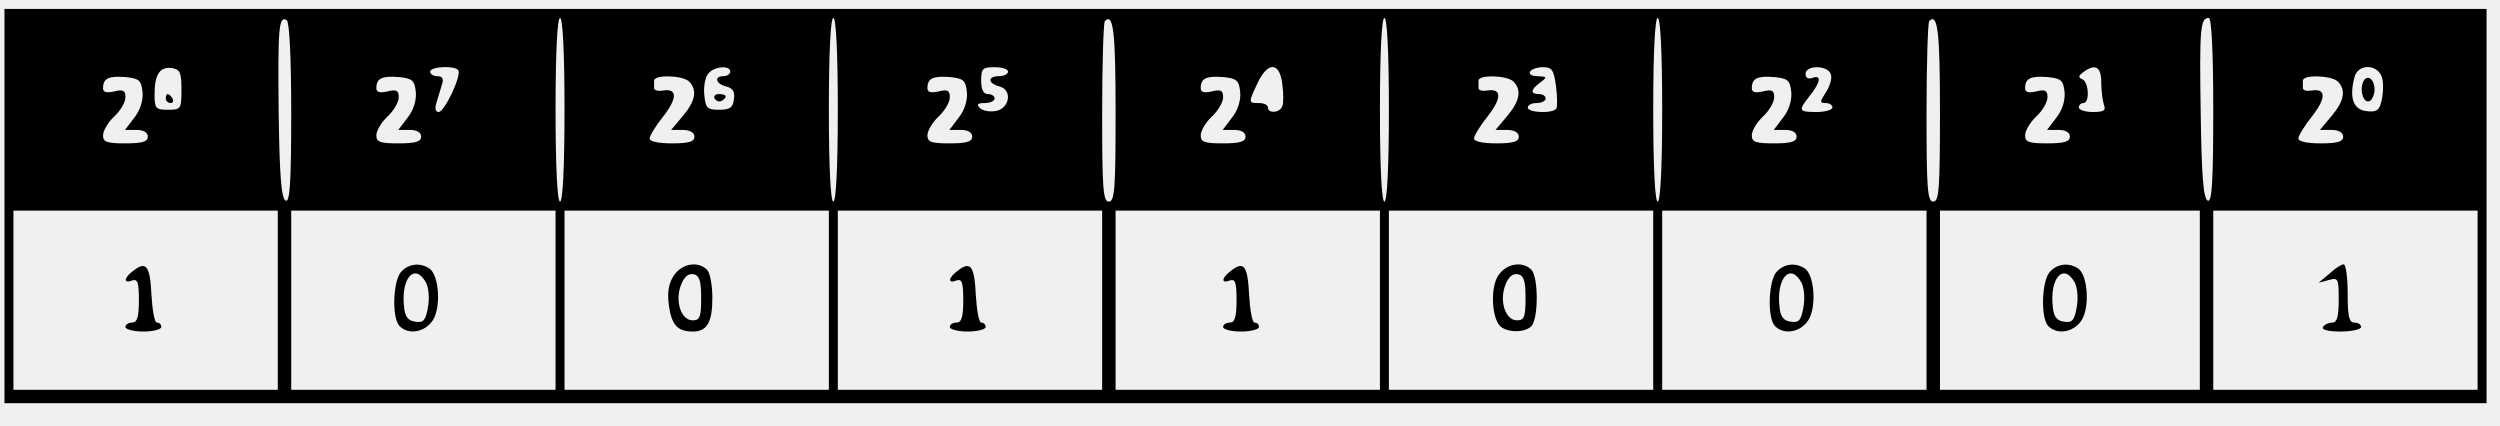
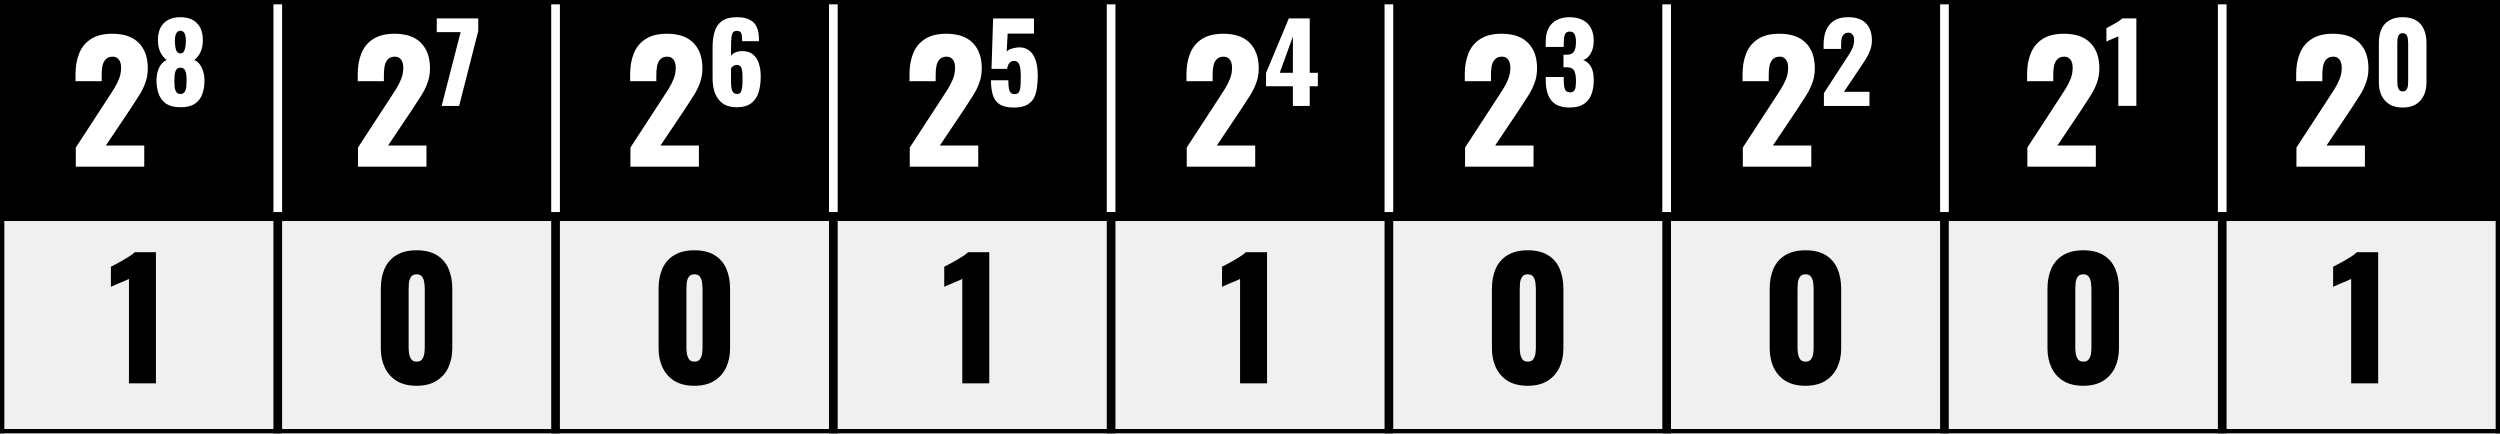
- <svg xmlns="http://www.w3.org/2000/svg" version="1.0" width="558pt" height="95pt" viewBox="0 0 558 95" preserveAspectRatio="xMidYMid meet">
-   <g transform="translate(0,95) scale(0.1,-0.1)" fill="#000000" stroke="none">
-     <path d="M10 490 l0 -440 2770 0 2770 0 0 440 0 440 -2770 0 -2770 0 0 -440z m640 209 c0 -156 -3 -200 -12 -197 -10 4 -14 53 -16 194 -2 191 0 220 18 209 6 -4 10 -83 10 -206z m610 6 c0 -130 -4 -205 -10 -205 -6 0 -10 75 -10 205 0 130 4 205 10 205 6 0 10 -75 10 -205z m610 0 c0 -130 -4 -205 -10 -205 -6 0 -10 75 -10 205 0 130 4 205 10 205 6 0 10 -75 10 -205z m620 -6 c0 -170 -2 -199 -15 -199 -13 0 -15 29 -15 198 0 109 3 202 6 205 19 19 24 -23 24 -204z m610 6 c0 -130 -4 -205 -10 -205 -6 0 -10 75 -10 205 0 130 4 205 10 205 6 0 10 -75 10 -205z m610 0 c0 -130 -4 -205 -10 -205 -6 0 -10 75 -10 205 0 130 4 205 10 205 6 0 10 -75 10 -205z m620 -6 c0 -170 -2 -199 -15 -199 -13 0 -15 29 -15 198 0 109 3 202 6 205 19 19 24 -23 24 -204z m610 5 c0 -160 -3 -205 -12 -202 -10 4 -14 53 -16 194 -3 191 -1 214 18 214 6 0 10 -71 10 -206z m-4535 46 c0 -43 -1 -45 -30 -45 -28 0 -30 3 -30 35 0 44 12 62 39 58 18 -3 21 -10 21 -48z m618 43 c7 -13 -31 -93 -44 -93 -7 0 -9 8 -5 20 3 11 9 29 12 40 5 14 2 20 -10 20 -9 0 -16 5 -16 10 0 12 57 14 63 3z m607 -3 c0 -5 -7 -10 -15 -10 -22 0 -18 -17 6 -23 15 -4 20 -12 17 -29 -2 -18 -9 -23 -33 -23 -27 0 -30 4 -33 33 -2 18 2 40 9 48 13 16 49 19 49 4z m620 0 c0 -5 -9 -10 -20 -10 -26 0 -26 -16 1 -23 30 -8 22 -51 -10 -55 -13 -2 -28 1 -34 7 -8 8 -5 11 11 11 12 0 22 5 22 10 0 6 -7 10 -15 10 -10 0 -15 10 -15 30 0 27 3 30 30 30 17 0 30 -4 30 -10z m612 -27 c3 -21 3 -44 0 -50 -5 -15 -32 -17 -32 -3 0 6 -9 10 -20 10 -24 0 -24 0 -3 45 23 48 49 47 55 -2z m611 -5 c3 -23 3 -46 1 -50 -7 -12 -64 -10 -64 2 0 6 9 10 20 10 11 0 20 5 20 10 0 6 -7 10 -15 10 -20 0 -19 10 3 26 16 12 15 13 -6 14 -13 0 -20 4 -17 10 3 6 17 10 29 10 20 0 24 -6 29 -42z m613 27 c4 -8 -1 -26 -10 -40 -14 -22 -15 -25 -1 -25 8 0 15 -4 15 -10 0 -5 -16 -10 -35 -10 -41 0 -42 3 -15 37 24 30 26 47 5 39 -9 -3 -15 0 -15 9 0 20 49 20 56 0z m604 -19 c0 -19 3 -41 6 -50 5 -13 -1 -16 -25 -16 -17 0 -31 5 -31 10 0 6 5 10 10 10 15 0 12 47 -2 53 -10 4 -9 8 2 16 27 20 40 12 40 -23z m628 5 c2 -12 1 -34 -3 -48 -4 -19 -11 -24 -33 -21 -29 3 -39 29 -27 75 8 34 58 30 63 -6z m-5000 -25 c2 -18 -4 -40 -17 -57 l-22 -29 26 0 c16 0 25 -6 25 -15 0 -11 -12 -15 -50 -15 -42 0 -50 3 -50 18 0 10 11 29 25 42 14 13 25 32 25 43 0 15 -5 18 -25 13 -17 -4 -25 -2 -25 7 0 22 12 28 50 25 30 -3 35 -7 38 -32z m610 0 c2 -18 -4 -40 -17 -57 l-22 -29 26 0 c16 0 25 -6 25 -15 0 -11 -12 -15 -50 -15 -42 0 -50 3 -50 18 0 10 11 29 25 42 14 13 25 32 25 43 0 15 -5 18 -25 13 -17 -4 -25 -2 -25 7 0 22 12 28 50 25 30 -3 35 -7 38 -32z m610 22 c19 -19 14 -44 -14 -77 l-26 -31 26 0 c16 0 26 -6 26 -15 0 -11 -12 -15 -50 -15 -30 0 -50 4 -50 11 0 6 14 29 31 50 31 40 31 62 -1 57 -11 -2 -19 0 -20 5 0 4 0 12 0 17 0 14 64 12 78 -2z m620 -22 c2 -18 -4 -40 -17 -57 l-22 -29 26 0 c16 0 25 -6 25 -15 0 -11 -12 -15 -50 -15 -42 0 -50 3 -50 18 0 10 11 29 25 42 14 13 25 32 25 43 0 15 -5 18 -25 13 -17 -4 -25 -2 -25 7 0 22 12 28 50 25 30 -3 35 -7 38 -32z m610 0 c2 -18 -4 -40 -17 -57 l-22 -29 26 0 c16 0 25 -6 25 -15 0 -11 -12 -15 -50 -15 -42 0 -50 3 -50 18 0 10 11 29 25 42 14 13 25 32 25 43 0 15 -5 18 -25 13 -17 -4 -25 -2 -25 7 0 22 12 28 50 25 30 -3 35 -7 38 -32z m610 22 c19 -19 14 -44 -14 -77 l-26 -31 26 0 c16 0 26 -6 26 -15 0 -11 -12 -15 -50 -15 -30 0 -50 4 -50 11 0 6 14 29 31 50 31 40 31 62 -1 57 -11 -2 -19 0 -20 5 0 4 0 12 0 17 0 14 64 12 78 -2z m620 -22 c2 -18 -4 -40 -17 -57 l-22 -29 26 0 c16 0 25 -6 25 -15 0 -11 -12 -15 -50 -15 -42 0 -50 3 -50 18 0 10 11 29 25 42 14 13 25 32 25 43 0 15 -5 18 -25 13 -17 -4 -25 -2 -25 7 0 22 12 28 50 25 30 -3 35 -7 38 -32z m610 0 c2 -18 -4 -40 -17 -57 l-22 -29 26 0 c16 0 25 -6 25 -15 0 -11 -12 -15 -50 -15 -42 0 -50 3 -50 18 0 10 11 29 25 42 14 13 25 32 25 43 0 15 -5 18 -25 13 -17 -4 -25 -2 -25 7 0 22 12 28 50 25 30 -3 35 -7 38 -32z m610 22 c19 -19 14 -44 -14 -77 l-26 -31 26 0 c16 0 26 -6 26 -15 0 -11 -12 -15 -50 -15 -30 0 -50 4 -50 11 0 6 14 29 31 50 31 40 31 62 -1 57 -11 -2 -19 0 -20 5 0 4 0 12 0 17 0 14 64 12 78 -2z m-4598 -488 l0 -200 -295 0 -295 0 0 200 0 200 295 0 295 0 0 -200z m620 0 l0 -200 -295 0 -295 0 0 200 0 200 295 0 295 0 0 -200z m610 0 l0 -200 -295 0 -295 0 0 200 0 200 295 0 295 0 0 -200z m610 0 l0 -200 -295 0 -295 0 0 200 0 200 295 0 295 0 0 -200z m620 0 l0 -200 -295 0 -295 0 0 200 0 200 295 0 295 0 0 -200z m610 0 l0 -200 -295 0 -295 0 0 200 0 200 295 0 295 0 0 -200z m610 0 l0 -200 -295 0 -295 0 0 200 0 200 295 0 295 0 0 -200z m610 0 l0 -200 -290 0 -290 0 0 200 0 200 290 0 290 0 0 -200z m620 0 l0 -200 -295 0 -295 0 0 200 0 200 295 0 295 0 0 -200z" />
-     <path d="M370 730 c0 -5 5 -10 11 -10 5 0 7 5 4 10 -3 6 -8 10 -11 10 -2 0 -4 -4 -4 -10z" />
-     <path d="M1595 730 c4 -6 11 -8 16 -5 14 9 11 15 -7 15 -8 0 -12 -5 -9 -10z" />
-     <path d="M5274 766 c-8 -21 3 -49 16 -41 5 3 10 15 10 25 0 25 -18 36 -26 16z" />
-     <path d="M298 346 c-22 -16 -23 -30 -3 -22 12 4 15 -4 15 -44 0 -38 -4 -50 -15 -50 -8 0 -15 -4 -15 -10 0 -5 18 -10 40 -10 22 0 40 5 40 10 0 6 -4 10 -10 10 -5 0 -10 28 -12 62 -3 65 -12 76 -40 54z" />
-     <path d="M896 344 c-19 -19 -22 -104 -4 -122 20 -20 56 -14 74 13 19 29 14 102 -8 116 -20 13 -45 11 -62 -7z m55 -25 c6 -12 8 -36 4 -56 -5 -28 -10 -34 -28 -31 -16 2 -23 11 -25 32 -8 65 24 101 49 55z" />
-     <path d="M1504 335 c-12 -18 -15 -38 -11 -67 6 -43 19 -58 53 -58 32 0 44 20 44 75 0 28 -5 56 -12 63 -20 20 -56 14 -74 -13z m61 -50 c0 -43 -3 -50 -19 -50 -26 0 -40 43 -26 79 7 18 16 26 28 24 13 -3 17 -14 17 -53z" />
-     <path d="M2138 346 c-22 -16 -23 -30 -3 -22 12 4 15 -4 15 -44 0 -38 -4 -50 -15 -50 -8 0 -15 -4 -15 -10 0 -5 18 -10 40 -10 22 0 40 5 40 10 0 6 -4 10 -10 10 -5 0 -10 28 -12 62 -3 65 -12 76 -40 54z" />
-     <path d="M2748 346 c-22 -16 -23 -30 -3 -22 12 4 15 -4 15 -44 0 -38 -4 -50 -15 -50 -8 0 -15 -4 -15 -10 0 -5 18 -10 40 -10 22 0 40 5 40 10 0 6 -4 10 -10 10 -5 0 -10 28 -12 62 -3 65 -12 76 -40 54z" />
-     <path d="M3344 335 c-19 -29 -14 -102 8 -116 19 -12 52 -11 66 3 16 16 16 110 0 126 -20 20 -56 14 -74 -13z m61 -50 c0 -43 -3 -50 -19 -50 -26 0 -40 43 -26 79 7 18 16 26 28 24 13 -3 17 -14 17 -53z" />
-     <path d="M3966 344 c-19 -19 -22 -104 -4 -122 20 -20 56 -14 74 13 19 29 14 102 -8 116 -20 13 -45 11 -62 -7z m55 -25 c6 -12 8 -36 4 -56 -5 -28 -10 -34 -28 -31 -16 2 -23 11 -25 32 -8 65 24 101 49 55z" />
-     <path d="M4576 344 c-19 -19 -22 -104 -4 -122 20 -20 56 -14 74 13 19 29 14 102 -8 116 -20 13 -45 11 -62 -7z m55 -25 c6 -12 8 -36 4 -56 -5 -28 -10 -34 -28 -31 -16 2 -23 11 -25 32 -8 65 24 101 49 55z" />
-     <path d="M5199 339 l-24 -20 23 6 c21 6 22 3 22 -44 0 -38 -4 -51 -14 -51 -8 0 -18 -4 -21 -10 -4 -6 12 -10 39 -10 25 0 46 5 46 10 0 6 -7 10 -15 10 -12 0 -15 14 -15 65 0 36 -4 65 -9 65 -5 0 -19 -9 -32 -21z" />
+ <svg xmlns="http://www.w3.org/2000/svg" version="1.1" viewBox="0.0 0.0 288.0 49.921" fill="none" stroke="none" stroke-linecap="square" stroke-miterlimit="10">
+   <clipPath id="p.0">
+     <path d="m0 0l288.0 0l0 49.921l-288.0 0l0 -49.921z" clip-rule="nonzero" />
+   </clipPath>
+   <g clip-path="url(#p.0)">
+     <path fill="#000000" fill-opacity="0.0" d="m0 0l288.0 0l0 49.921l-288.0 0z" fill-rule="evenodd" />
+     <path shape-rendering="crispEdges" fill="#000000" d="m-3.937008E-4 -3.648294E-5l32.0 0l0 24.961l-32.0 0l0 -24.961z" fill-rule="nonzero" />
+     <path shape-rendering="crispEdges" fill="#000000" d="m32 -3.648294E-5l32.0 0l0 24.961l-32.0 0l0 -24.961z" fill-rule="nonzero" />
+     <path shape-rendering="crispEdges" fill="#000000" d="m64 -3.648294E-5l32 0l0 24.961l-32 0l0 -24.961z" fill-rule="nonzero" />
+     <path shape-rendering="crispEdges" fill="#000000" d="m96 -3.648294E-5l32.0 0l0 24.961l-32.0 0l0 -24.961z" fill-rule="nonzero" />
+     <path shape-rendering="crispEdges" fill="#000000" d="m128 -3.648294E-5l32.0 0l0 24.961l-32.0 0l0 -24.961z" fill-rule="nonzero" />
+     <path shape-rendering="crispEdges" fill="#000000" d="m160 -3.648294E-5l32.0 0l0 24.961l-32.0 0l0 -24.961z" fill-rule="nonzero" />
+     <path shape-rendering="crispEdges" fill="#000000" d="m192 -3.648294E-5l32.0 0l0 24.961l-32.0 0l0 -24.961z" fill-rule="nonzero" />
+     <path shape-rendering="crispEdges" fill="#000000" d="m224 -3.648294E-5l32.0 0l0 24.961l-32.0 0l0 -24.961z" fill-rule="nonzero" />
+     <path shape-rendering="crispEdges" fill="#000000" d="m256 -3.648294E-5l32.0 0l0 24.961l-32.0 0l0 -24.961z" fill-rule="nonzero" />
+     <path stroke="#000000" stroke-width="1.0" stroke-linecap="butt" d="m-3.937008E-4 -0.499l0 50.919" fill-rule="nonzero" />
+     <path stroke="#ffffff" stroke-width="1.0" stroke-linecap="butt" d="m32 -0.499l0 24.961" fill-rule="nonzero" />
+     <path stroke="#000000" stroke-width="1.0" stroke-linecap="butt" d="m32 24.462l0 25.958" fill-rule="nonzero" />
+     <path stroke="#ffffff" stroke-width="1.0" stroke-linecap="butt" d="m64 -0.499l0 24.961" fill-rule="nonzero" />
+     <path stroke="#000000" stroke-width="1.0" stroke-linecap="butt" d="m64 24.462l0 25.958" fill-rule="nonzero" />
+     <path stroke="#ffffff" stroke-width="1.0" stroke-linecap="butt" d="m96 -0.499l0 24.961" fill-rule="nonzero" />
+     <path stroke="#000000" stroke-width="1.0" stroke-linecap="butt" d="m96 24.462l0 25.958" fill-rule="nonzero" />
+     <path stroke="#ffffff" stroke-width="1.0" stroke-linecap="butt" d="m128 -0.499l0 24.961" fill-rule="nonzero" />
+     <path stroke="#000000" stroke-width="1.0" stroke-linecap="butt" d="m128 24.462l0 25.958" fill-rule="nonzero" />
+     <path stroke="#ffffff" stroke-width="1.0" stroke-linecap="butt" d="m160 -0.499l0 24.961" fill-rule="nonzero" />
+     <path stroke="#000000" stroke-width="1.0" stroke-linecap="butt" d="m160 24.462l0 25.958" fill-rule="nonzero" />
+     <path stroke="#ffffff" stroke-width="1.0" stroke-linecap="butt" d="m192 -0.499l0 24.961" fill-rule="nonzero" />
+     <path stroke="#000000" stroke-width="1.0" stroke-linecap="butt" d="m192 24.462l0 25.958" fill-rule="nonzero" />
+     <path stroke="#ffffff" stroke-width="1.0" stroke-linecap="butt" d="m224 -0.499l0 24.961" fill-rule="nonzero" />
+     <path stroke="#000000" stroke-width="1.0" stroke-linecap="butt" d="m224 24.462l0 25.958" fill-rule="nonzero" />
+     <path stroke="#ffffff" stroke-width="1.0" stroke-linecap="butt" d="m256 -0.499l0 24.961" fill-rule="nonzero" />
+     <path stroke="#000000" stroke-width="1.0" stroke-linecap="butt" d="m256 24.462l0 25.958" fill-rule="nonzero" />
+     <path stroke="#000000" stroke-width="1.0" stroke-linecap="butt" d="m288 -0.499l0 50.919" fill-rule="nonzero" />
+     <path stroke="#000000" stroke-width="1.0" stroke-linecap="butt" d="m-0.499 -3.648294E-5l288.997 0" fill-rule="nonzero" />
+     <path stroke="#000000" stroke-width="1.0" stroke-linecap="butt" d="m-0.499 24.961l288.997 0" fill-rule="nonzero" />
+     <path stroke="#000000" stroke-width="1.0" stroke-linecap="butt" d="m-0.499 49.921l288.997 0" fill-rule="nonzero" />
+     <path fill="#ffffff" d="m8.731 19.2l0 -2.203l3.625 -5.562q0.406 -0.609 0.766 -1.188q0.359 -0.578 0.594 -1.172q0.234 -0.609 0.234 -1.25q0 -0.656 -0.266 -0.969q-0.25 -0.328 -0.703 -0.328q-0.5 0 -0.781 0.281q-0.281 0.281 -0.391 0.75q-0.094 0.469 -0.094 1.047l0 0.75l-3.016 0l0 -0.812q0 -1.344 0.422 -2.391q0.422 -1.062 1.359 -1.656q0.938 -0.609 2.453 -0.609q2.031 0 3.062 1.062q1.031 1.047 1.031 2.922q0 0.922 -0.297 1.703q-0.281 0.781 -0.766 1.516q-0.469 0.734 -1.0 1.547l-2.766 4.125l4.422 0l0 2.438l-7.891 0z" fill-rule="nonzero" />
+     <path fill="#ffffff" d="m20.789 12.357q-1.016 0 -1.625 -0.391q-0.609 -0.406 -0.875 -1.125q-0.266 -0.719 -0.266 -1.641q0.016 -0.375 0.078 -0.719q0.078 -0.359 0.219 -0.656q0.141 -0.312 0.359 -0.547q0.219 -0.234 0.516 -0.375q-0.391 -0.281 -0.688 -0.828q-0.297 -0.547 -0.312 -1.375q-0.016 -0.844 0.266 -1.453q0.297 -0.609 0.875 -0.938q0.594 -0.328 1.453 -0.328q0.875 0 1.453 0.344q0.578 0.328 0.859 0.938q0.281 0.594 0.266 1.437q-0.016 0.844 -0.312 1.391q-0.281 0.531 -0.672 0.812q0.297 0.141 0.516 0.375q0.219 0.234 0.359 0.547q0.141 0.297 0.219 0.656q0.078 0.344 0.078 0.719q0.016 0.922 -0.25 1.641q-0.266 0.719 -0.875 1.125q-0.609 0.391 -1.641 0.391zm0 -1.531q0.328 0 0.484 -0.234q0.156 -0.25 0.188 -0.594q0.031 -0.344 0.031 -0.625q0.016 -0.391 -0.031 -0.75q-0.031 -0.359 -0.188 -0.594q-0.156 -0.234 -0.484 -0.234q-0.328 0 -0.484 0.234q-0.141 0.234 -0.188 0.594q-0.031 0.344 -0.031 0.75q0 0.281 0.031 0.625q0.031 0.344 0.188 0.594q0.156 0.234 0.484 0.234zm0 -4.672q0.203 0 0.344 -0.156q0.141 -0.172 0.203 -0.5q0.078 -0.344 0.078 -0.844q0 -0.516 -0.156 -0.812q-0.156 -0.297 -0.469 -0.297q-0.312 0 -0.484 0.297q-0.156 0.297 -0.156 0.797q0 0.5 0.062 0.844q0.062 0.344 0.203 0.516q0.156 0.156 0.375 0.156z" fill-rule="nonzero" />
+     <path fill="#ffffff" d="m41.241 19.2l0 -2.203l3.625 -5.562q0.406 -0.609 0.766 -1.188q0.359 -0.578 0.594 -1.172q0.234 -0.609 0.234 -1.25q0 -0.656 -0.266 -0.969q-0.25 -0.328 -0.703 -0.328q-0.5 0 -0.781 0.281q-0.281 0.281 -0.391 0.75q-0.094 0.469 -0.094 1.047l0 0.75l-3.016 0l0 -0.812q0 -1.344 0.422 -2.391q0.422 -1.062 1.359 -1.656q0.938 -0.609 2.453 -0.609q2.031 0 3.062 1.062q1.031 1.047 1.031 2.922q0 0.922 -0.297 1.703q-0.281 0.781 -0.766 1.516q-0.469 0.734 -1.0 1.547l-2.766 4.125l4.422 0l0 2.438l-7.891 0z" fill-rule="nonzero" />
+     <path fill="#ffffff" d="m50.877 12.2l2.188 -8.5l-2.75 0l0 -1.578l4.781 0l0 1.438l-2.203 8.641l-2.016 0z" fill-rule="nonzero" />
+     <path fill="#ffffff" d="m72.625 19.2l0 -2.203l3.625 -5.562q0.406 -0.609 0.766 -1.188q0.359 -0.578 0.594 -1.172q0.234 -0.609 0.234 -1.25q0 -0.656 -0.266 -0.969q-0.25 -0.328 -0.703 -0.328q-0.5 0 -0.781 0.281q-0.281 0.281 -0.391 0.75q-0.094 0.469 -0.094 1.047l0 0.75l-3.016 0l0 -0.812q0 -1.344 0.422 -2.391q0.422 -1.062 1.359 -1.656q0.938 -0.609 2.453 -0.609q2.031 0 3.062 1.062q1.031 1.047 1.031 2.922q0 0.922 -0.297 1.703q-0.281 0.781 -0.766 1.516q-0.469 0.734 -1.0 1.547l-2.766 4.125l4.422 0l0 2.438l-7.891 0z" fill-rule="nonzero" />
+     <path fill="#ffffff" d="m84.886 12.357q-0.984 0 -1.609 -0.422q-0.609 -0.438 -0.906 -1.188q-0.281 -0.75 -0.281 -1.703l0 -3.641q0 -0.984 0.234 -1.75q0.234 -0.781 0.828 -1.219q0.594 -0.453 1.719 -0.453q0.969 0 1.531 0.312q0.562 0.297 0.797 0.875q0.234 0.562 0.234 1.406q0 0.047 0 0.094q0.016 0.047 0.016 0.078l-1.953 0q0 -0.609 -0.094 -0.891q-0.094 -0.297 -0.516 -0.297q-0.297 0 -0.438 0.172q-0.141 0.172 -0.188 0.609q-0.047 0.438 -0.047 1.219l0 0.891q0.141 -0.25 0.469 -0.391q0.344 -0.156 0.766 -0.172q0.797 -0.016 1.281 0.375q0.484 0.375 0.688 1.047q0.219 0.656 0.219 1.484q0 1.062 -0.25 1.859q-0.25 0.797 -0.859 1.25q-0.594 0.453 -1.641 0.453zm0.016 -1.531q0.297 0 0.422 -0.188q0.125 -0.203 0.172 -0.578q0.047 -0.391 0.047 -0.938q0 -0.5 -0.031 -0.859q-0.031 -0.359 -0.172 -0.563q-0.141 -0.219 -0.453 -0.219q-0.156 0 -0.297 0.062q-0.125 0.062 -0.234 0.156q-0.094 0.094 -0.141 0.188l0 1.641q0 0.328 0.047 0.641q0.062 0.297 0.219 0.484q0.156 0.172 0.422 0.172z" fill-rule="nonzero" />
+     <path fill="#ffffff" d="m104.805 19.2l0 -2.203l3.625 -5.562q0.406 -0.609 0.766 -1.188q0.359 -0.578 0.594 -1.172q0.234 -0.609 0.234 -1.25q0 -0.656 -0.266 -0.969q-0.25 -0.328 -0.703 -0.328q-0.5 0 -0.781 0.281q-0.281 0.281 -0.391 0.75q-0.094 0.469 -0.094 1.047l0 0.75l-3.016 0l0 -0.812q0 -1.344 0.422 -2.391q0.422 -1.062 1.359 -1.656q0.938 -0.609 2.453 -0.609q2.031 0 3.062 1.062q1.031 1.047 1.031 2.922q0 0.922 -0.297 1.703q-0.281 0.781 -0.766 1.516q-0.469 0.734 -1.0 1.547l-2.766 4.125l4.422 0l0 2.438l-7.891 0z" fill-rule="nonzero" />
+     <path fill="#ffffff" d="m116.801 12.388q-1.109 0 -1.672 -0.391q-0.562 -0.391 -0.766 -1.094q-0.203 -0.719 -0.203 -1.656l2.0 0q0 0.578 0.062 0.938q0.062 0.359 0.234 0.516q0.172 0.156 0.484 0.141q0.312 -0.016 0.453 -0.25q0.141 -0.25 0.172 -0.719q0.031 -0.469 0.031 -1.125q0 -0.5 -0.062 -0.875q-0.047 -0.391 -0.219 -0.625q-0.172 -0.234 -0.5 -0.234q-0.312 0 -0.516 0.234q-0.203 0.219 -0.281 0.688l-1.797 0l0.188 -5.812l4.703 0l0 1.75l-3.031 0l-0.109 2.078q0.125 -0.188 0.469 -0.312q0.344 -0.125 0.75 -0.172q0.766 -0.078 1.297 0.297q0.531 0.359 0.797 1.109q0.266 0.734 0.266 1.828q0 0.797 -0.109 1.484q-0.094 0.672 -0.375 1.172q-0.281 0.484 -0.844 0.766q-0.547 0.266 -1.422 0.266z" fill-rule="nonzero" />
+     <path fill="#ffffff" d="m136.712 19.2l0 -2.203l3.625 -5.562q0.406 -0.609 0.766 -1.188q0.359 -0.578 0.594 -1.172q0.234 -0.609 0.234 -1.25q0 -0.656 -0.266 -0.969q-0.25 -0.328 -0.703 -0.328q-0.5 0 -0.781 0.281q-0.281 0.281 -0.391 0.75q-0.094 0.469 -0.094 1.047l0 0.75l-3.016 0l0 -0.812q0 -1.344 0.422 -2.391q0.422 -1.062 1.359 -1.656q0.938 -0.609 2.453 -0.609q2.031 0 3.062 1.062q1.031 1.047 1.031 2.922q0 0.922 -0.297 1.703q-0.281 0.781 -0.766 1.516q-0.469 0.734 -1.0 1.547l-2.766 4.125l4.422 0l0 2.438l-7.891 0z" fill-rule="nonzero" />
+     <path fill="#ffffff" d="m148.942 12.2l0 -2.266l-3.094 0l0 -1.531l2.625 -6.281l2.406 0l0 6.266l0.938 0l0 1.547l-0.938 0l0 2.266l-1.938 0zm-1.516 -3.812l1.516 0l0 -4.188l-1.516 4.188z" fill-rule="nonzero" />
+     <path fill="#ffffff" d="m168.774 19.2l0 -2.203l3.625 -5.562q0.406 -0.609 0.766 -1.188q0.359 -0.578 0.594 -1.172q0.234 -0.609 0.234 -1.25q0 -0.656 -0.266 -0.969q-0.25 -0.328 -0.703 -0.328q-0.5 0 -0.781 0.281q-0.281 0.281 -0.391 0.75q-0.094 0.469 -0.094 1.047l0 0.75l-3.016 0l0 -0.812q0 -1.344 0.422 -2.391q0.422 -1.062 1.359 -1.656q0.938 -0.609 2.453 -0.609q2.031 0 3.062 1.062q1.031 1.047 1.031 2.922q0 0.922 -0.297 1.703q-0.281 0.781 -0.766 1.516q-0.469 0.734 -1.0 1.547l-2.766 4.125l4.422 0l0 2.438l-7.891 0z" fill-rule="nonzero" />
+     <path fill="#ffffff" d="m180.848 12.388q-1.062 0 -1.672 -0.391q-0.594 -0.406 -0.859 -1.125q-0.25 -0.719 -0.25 -1.641l0 -0.359l2.078 0q0 0 0 0.125q0 0.125 0 0.234q0 0.5 0.062 0.812q0.062 0.297 0.219 0.453q0.172 0.141 0.453 0.141q0.281 0 0.422 -0.141q0.156 -0.156 0.203 -0.453q0.047 -0.312 0.047 -0.75q0 -0.75 -0.203 -1.141q-0.203 -0.391 -0.859 -0.406q0 0 -0.125 0q-0.125 0 -0.25 0l0 -1.438q0.078 0 0.172 0q0.094 0 0.156 0q0.656 0 0.875 -0.359q0.234 -0.359 0.234 -1.109q0 -0.594 -0.156 -0.891q-0.156 -0.312 -0.578 -0.312q-0.406 0 -0.547 0.344q-0.125 0.344 -0.125 0.891q0 0.125 0 0.266q0 0.125 0 0.266l-2.078 0l0 -0.609q0 -0.922 0.328 -1.547q0.328 -0.625 0.938 -0.938q0.625 -0.328 1.484 -0.328q0.875 0 1.484 0.312q0.625 0.297 0.953 0.906q0.344 0.609 0.344 1.5q0 0.891 -0.359 1.484q-0.359 0.594 -0.859 0.734q0.344 0.125 0.625 0.406q0.281 0.266 0.438 0.734q0.156 0.453 0.156 1.188q0 0.906 -0.266 1.625q-0.266 0.703 -0.875 1.109q-0.609 0.406 -1.609 0.406z" fill-rule="nonzero" />
+     <path fill="#ffffff" d="m200.774 19.2l0 -2.203l3.625 -5.562q0.406 -0.609 0.766 -1.188q0.359 -0.578 0.594 -1.172q0.234 -0.609 0.234 -1.25q0 -0.656 -0.266 -0.969q-0.25 -0.328 -0.703 -0.328q-0.5 0 -0.781 0.281q-0.281 0.281 -0.391 0.75q-0.094 0.469 -0.094 1.047l0 0.75l-3.016 0l0 -0.812q0 -1.344 0.422 -2.391q0.422 -1.062 1.359 -1.656q0.938 -0.609 2.453 -0.609q2.031 0 3.062 1.062q1.031 1.047 1.031 2.922q0 0.922 -0.297 1.703q-0.281 0.781 -0.766 1.516q-0.469 0.734 -1.0 1.547l-2.766 4.125l4.422 0l0 2.438l-7.891 0z" fill-rule="nonzero" />
+     <path fill="#ffffff" d="m210.113 12.2l0 -1.469l2.406 -3.703q0.281 -0.406 0.516 -0.797q0.25 -0.391 0.406 -0.781q0.156 -0.406 0.156 -0.844q0 -0.422 -0.188 -0.625q-0.172 -0.219 -0.469 -0.219q-0.328 0 -0.516 0.188q-0.188 0.172 -0.266 0.484q-0.062 0.312 -0.062 0.703l0 0.5l-2.016 0l0 -0.547q0 -0.891 0.281 -1.594q0.297 -0.703 0.906 -1.109q0.625 -0.406 1.641 -0.406q1.359 0 2.047 0.703q0.688 0.703 0.688 1.969q0 0.609 -0.203 1.141q-0.188 0.516 -0.5 1.016q-0.312 0.484 -0.672 1.016l-1.844 2.75l2.938 0l0 1.625l-5.25 0z" fill-rule="nonzero" />
+     <path fill="#ffffff" d="m233.552 19.2l0 -2.203l3.625 -5.562q0.406 -0.609 0.766 -1.188q0.359 -0.578 0.594 -1.172q0.234 -0.609 0.234 -1.25q0 -0.656 -0.266 -0.969q-0.25 -0.328 -0.703 -0.328q-0.5 0 -0.781 0.281q-0.281 0.281 -0.391 0.75q-0.094 0.469 -0.094 1.047l0 0.75l-3.016 0l0 -0.812q0 -1.344 0.422 -2.391q0.422 -1.062 1.359 -1.656q0.938 -0.609 2.453 -0.609q2.031 0 3.062 1.062q1.031 1.047 1.031 2.922q0 0.922 -0.297 1.703q-0.281 0.781 -0.766 1.516q-0.469 0.734 -1.0 1.547l-2.766 4.125l4.422 0l0 2.438l-7.891 0z" fill-rule="nonzero" />
+     <path fill="#ffffff" d="m244.031 12.2l0 -8.016q-0.141 0.062 -0.312 0.141q-0.172 0.078 -0.375 0.156q-0.188 0.078 -0.375 0.156q-0.172 0.078 -0.312 0.156l0 -1.547q0.125 -0.078 0.375 -0.203q0.25 -0.141 0.531 -0.297q0.297 -0.156 0.547 -0.328q0.25 -0.172 0.375 -0.297l1.625 0l0 10.078l-2.078 0z" fill-rule="nonzero" />
+     <path fill="#ffffff" d="m264.55 19.2l0 -2.203l3.625 -5.562q0.406 -0.609 0.766 -1.188q0.359 -0.578 0.594 -1.172q0.234 -0.609 0.234 -1.25q0 -0.656 -0.266 -0.969q-0.25 -0.328 -0.703 -0.328q-0.5 0 -0.781 0.281q-0.281 0.281 -0.391 0.75q-0.094 0.469 -0.094 1.047l0 0.75l-3.016 0l0 -0.812q0 -1.344 0.422 -2.391q0.422 -1.062 1.359 -1.656q0.938 -0.609 2.453 -0.609q2.031 0 3.062 1.062q1.031 1.047 1.031 2.922q0 0.922 -0.297 1.703q-0.281 0.781 -0.766 1.516q-0.469 0.734 -1.0 1.547l-2.766 4.125l4.422 0l0 2.438l-7.891 0z" fill-rule="nonzero" />
+     <path fill="#ffffff" d="m276.796 12.388q-0.906 0 -1.516 -0.359q-0.609 -0.375 -0.922 -1.016q-0.312 -0.656 -0.312 -1.516l0 -4.563q0 -0.875 0.281 -1.547q0.297 -0.672 0.906 -1.031q0.609 -0.375 1.562 -0.375q0.938 0 1.547 0.375q0.609 0.359 0.891 1.031q0.297 0.672 0.297 1.547l0 4.563q0 0.844 -0.312 1.5q-0.312 0.656 -0.922 1.031q-0.609 0.359 -1.5 0.359zm0 -1.859q0.297 0 0.422 -0.188q0.141 -0.188 0.172 -0.438q0.031 -0.266 0.031 -0.453l0 -4.469q0 -0.203 -0.031 -0.469q-0.016 -0.266 -0.156 -0.469q-0.125 -0.219 -0.438 -0.219q-0.312 0 -0.453 0.219q-0.125 0.203 -0.156 0.469q-0.016 0.266 -0.016 0.469l0 4.469q0 0.188 0.031 0.453q0.047 0.25 0.172 0.438q0.141 0.188 0.422 0.188z" fill-rule="nonzero" />
+     <path fill="#000000" d="m14.855 44.161l0 -12.031q-0.203 0.109 -0.469 0.219q-0.266 0.109 -0.562 0.234q-0.281 0.125 -0.547 0.234q-0.266 0.109 -0.5 0.219l0 -2.312q0.203 -0.109 0.578 -0.297q0.375 -0.203 0.797 -0.438q0.438 -0.25 0.812 -0.5q0.375 -0.25 0.562 -0.438l2.438 0l0 15.109l-3.109 0z" fill-rule="nonzero" />
+     <path fill="#000000" d="m47.994 44.442q-1.359 0 -2.281 -0.547q-0.906 -0.562 -1.375 -1.531q-0.469 -0.969 -0.469 -2.25l0 -6.844q0 -1.328 0.438 -2.328q0.453 -1.0 1.359 -1.547q0.922 -0.562 2.328 -0.562q1.422 0 2.328 0.562q0.906 0.547 1.344 1.547q0.438 1.0 0.438 2.328l0 6.844q0 1.266 -0.469 2.25q-0.469 0.969 -1.391 1.531q-0.906 0.547 -2.25 0.547zm0 -2.781q0.453 0 0.641 -0.281q0.203 -0.297 0.25 -0.672q0.047 -0.391 0.047 -0.672l0 -6.703q0 -0.312 -0.047 -0.703q-0.031 -0.406 -0.234 -0.719q-0.188 -0.312 -0.656 -0.312q-0.453 0 -0.656 0.312q-0.203 0.312 -0.234 0.719q-0.031 0.391 -0.031 0.703l0 6.703q0 0.281 0.047 0.672q0.062 0.375 0.25 0.672q0.203 0.281 0.625 0.281z" fill-rule="nonzero" />
+     <path fill="#000000" d="m79.994 44.442q-1.359 0 -2.281 -0.547q-0.906 -0.562 -1.375 -1.531q-0.469 -0.969 -0.469 -2.25l0 -6.844q0 -1.328 0.438 -2.328q0.453 -1.0 1.359 -1.547q0.922 -0.562 2.328 -0.562q1.422 0 2.328 0.562q0.906 0.547 1.344 1.547q0.438 1.0 0.438 2.328l0 6.844q0 1.266 -0.469 2.25q-0.469 0.969 -1.391 1.531q-0.906 0.547 -2.25 0.547zm0 -2.781q0.453 0 0.641 -0.281q0.203 -0.297 0.25 -0.672q0.047 -0.391 0.047 -0.672l0 -6.703q0 -0.312 -0.047 -0.703q-0.031 -0.406 -0.234 -0.719q-0.188 -0.312 -0.656 -0.312q-0.453 0 -0.656 0.312q-0.203 0.312 -0.234 0.719q-0.031 0.391 -0.031 0.703l0 6.703q0 0.281 0.047 0.672q0.062 0.375 0.25 0.672q0.203 0.281 0.625 0.281z" fill-rule="nonzero" />
+     <path fill="#000000" d="m110.855 44.161l0 -12.031q-0.203 0.109 -0.469 0.219q-0.266 0.109 -0.562 0.234q-0.281 0.125 -0.547 0.234q-0.266 0.109 -0.5 0.219l0 -2.312q0.203 -0.109 0.578 -0.297q0.375 -0.203 0.797 -0.438q0.438 -0.25 0.812 -0.5q0.375 -0.25 0.562 -0.438l2.438 0l0 15.109l-3.109 0z" fill-rule="nonzero" />
+     <path fill="#000000" d="m142.855 44.161l0 -12.031q-0.203 0.109 -0.469 0.219q-0.266 0.109 -0.562 0.234q-0.281 0.125 -0.547 0.234q-0.266 0.109 -0.5 0.219l0 -2.312q0.203 -0.109 0.578 -0.297q0.375 -0.203 0.797 -0.438q0.438 -0.25 0.812 -0.5q0.375 -0.25 0.562 -0.438l2.438 0l0 15.109l-3.109 0z" fill-rule="nonzero" />
+     <path fill="#000000" d="m175.994 44.442q-1.359 0 -2.281 -0.547q-0.906 -0.562 -1.375 -1.531q-0.469 -0.969 -0.469 -2.25l0 -6.844q0 -1.328 0.438 -2.328q0.453 -1.0 1.359 -1.547q0.922 -0.562 2.328 -0.562q1.422 0 2.328 0.562q0.906 0.547 1.344 1.547q0.438 1.0 0.438 2.328l0 6.844q0 1.266 -0.469 2.25q-0.469 0.969 -1.391 1.531q-0.906 0.547 -2.25 0.547zm0 -2.781q0.453 0 0.641 -0.281q0.203 -0.297 0.25 -0.672q0.047 -0.391 0.047 -0.672l0 -6.703q0 -0.312 -0.047 -0.703q-0.031 -0.406 -0.234 -0.719q-0.188 -0.312 -0.656 -0.312q-0.453 0 -0.656 0.312q-0.203 0.312 -0.234 0.719q-0.031 0.391 -0.031 0.703l0 6.703q0 0.281 0.047 0.672q0.062 0.375 0.25 0.672q0.203 0.281 0.625 0.281z" fill-rule="nonzero" />
+     <path fill="#000000" d="m207.994 44.442q-1.359 0 -2.281 -0.547q-0.906 -0.562 -1.375 -1.531q-0.469 -0.969 -0.469 -2.25l0 -6.844q0 -1.328 0.438 -2.328q0.453 -1.0 1.359 -1.547q0.922 -0.562 2.328 -0.562q1.422 0 2.328 0.562q0.906 0.547 1.344 1.547q0.438 1.0 0.438 2.328l0 6.844q0 1.266 -0.469 2.25q-0.469 0.969 -1.391 1.531q-0.906 0.547 -2.25 0.547zm0 -2.781q0.453 0 0.641 -0.281q0.203 -0.297 0.25 -0.672q0.047 -0.391 0.047 -0.672l0 -6.703q0 -0.312 -0.047 -0.703q-0.031 -0.406 -0.234 -0.719q-0.188 -0.312 -0.656 -0.312q-0.453 0 -0.656 0.312q-0.203 0.312 -0.234 0.719q-0.031 0.391 -0.031 0.703l0 6.703q0 0.281 0.047 0.672q0.062 0.375 0.25 0.672q0.203 0.281 0.625 0.281z" fill-rule="nonzero" />
+     <path fill="#000000" d="m239.994 44.442q-1.359 0 -2.281 -0.547q-0.906 -0.562 -1.375 -1.531q-0.469 -0.969 -0.469 -2.25l0 -6.844q0 -1.328 0.438 -2.328q0.453 -1.0 1.359 -1.547q0.922 -0.562 2.328 -0.562q1.422 0 2.328 0.562q0.906 0.547 1.344 1.547q0.438 1.0 0.438 2.328l0 6.844q0 1.266 -0.469 2.25q-0.469 0.969 -1.391 1.531q-0.906 0.547 -2.25 0.547zm0 -2.781q0.453 0 0.641 -0.281q0.203 -0.297 0.25 -0.672q0.047 -0.391 0.047 -0.672l0 -6.703q0 -0.312 -0.047 -0.703q-0.031 -0.406 -0.234 -0.719q-0.188 -0.312 -0.656 -0.312q-0.453 0 -0.656 0.312q-0.203 0.312 -0.234 0.719q-0.031 0.391 -0.031 0.703l0 6.703q0 0.281 0.047 0.672q0.062 0.375 0.25 0.672q0.203 0.281 0.625 0.281z" fill-rule="nonzero" />
+     <path fill="#000000" d="m270.855 44.161l0 -12.031q-0.203 0.109 -0.469 0.219q-0.266 0.109 -0.562 0.234q-0.281 0.125 -0.547 0.234q-0.266 0.109 -0.5 0.219l0 -2.312q0.203 -0.109 0.578 -0.297q0.375 -0.203 0.797 -0.438q0.438 -0.25 0.812 -0.5q0.375 -0.25 0.562 -0.438l2.438 0l0 15.109l-3.109 0z" fill-rule="nonzero" />
  </g>
</svg>
